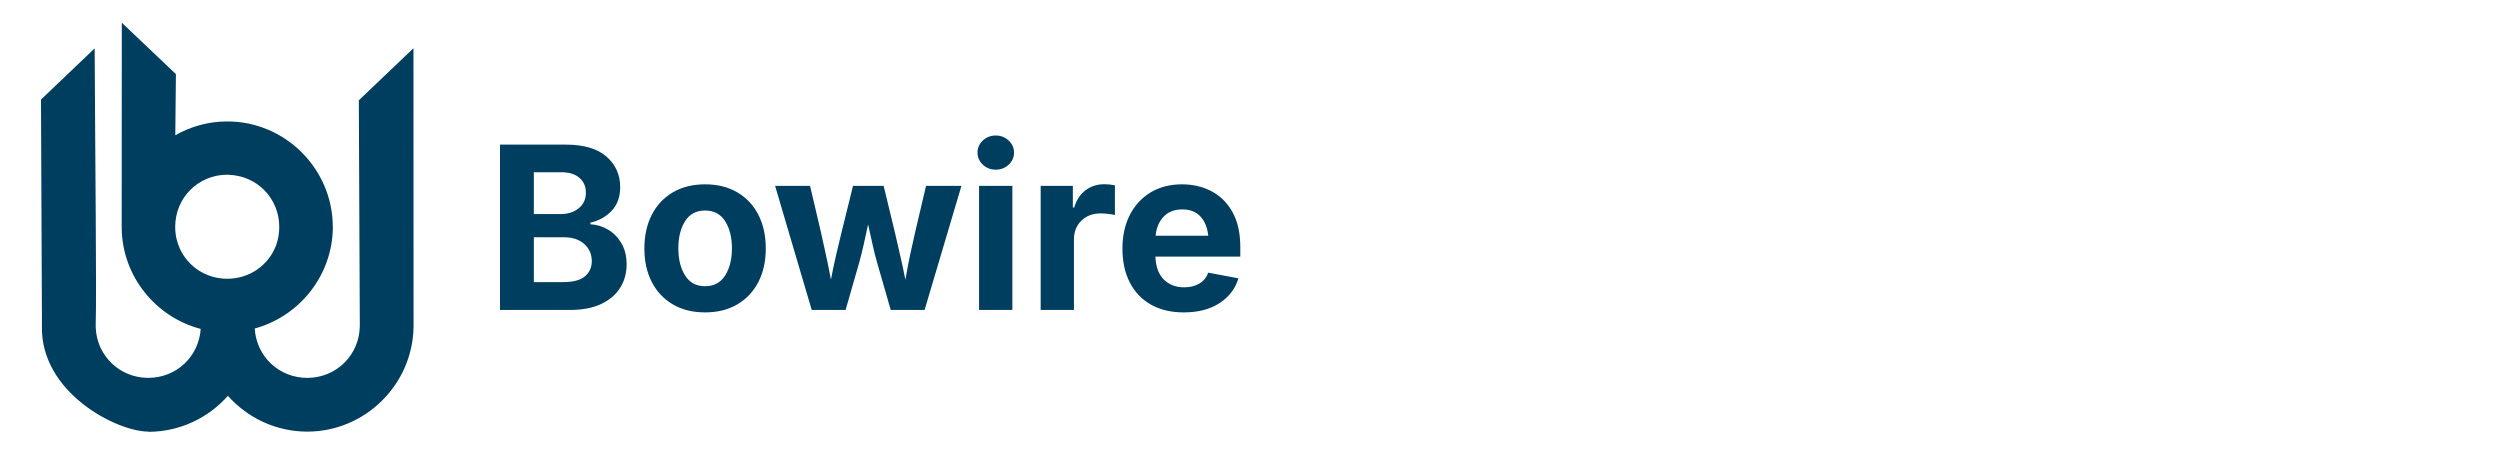
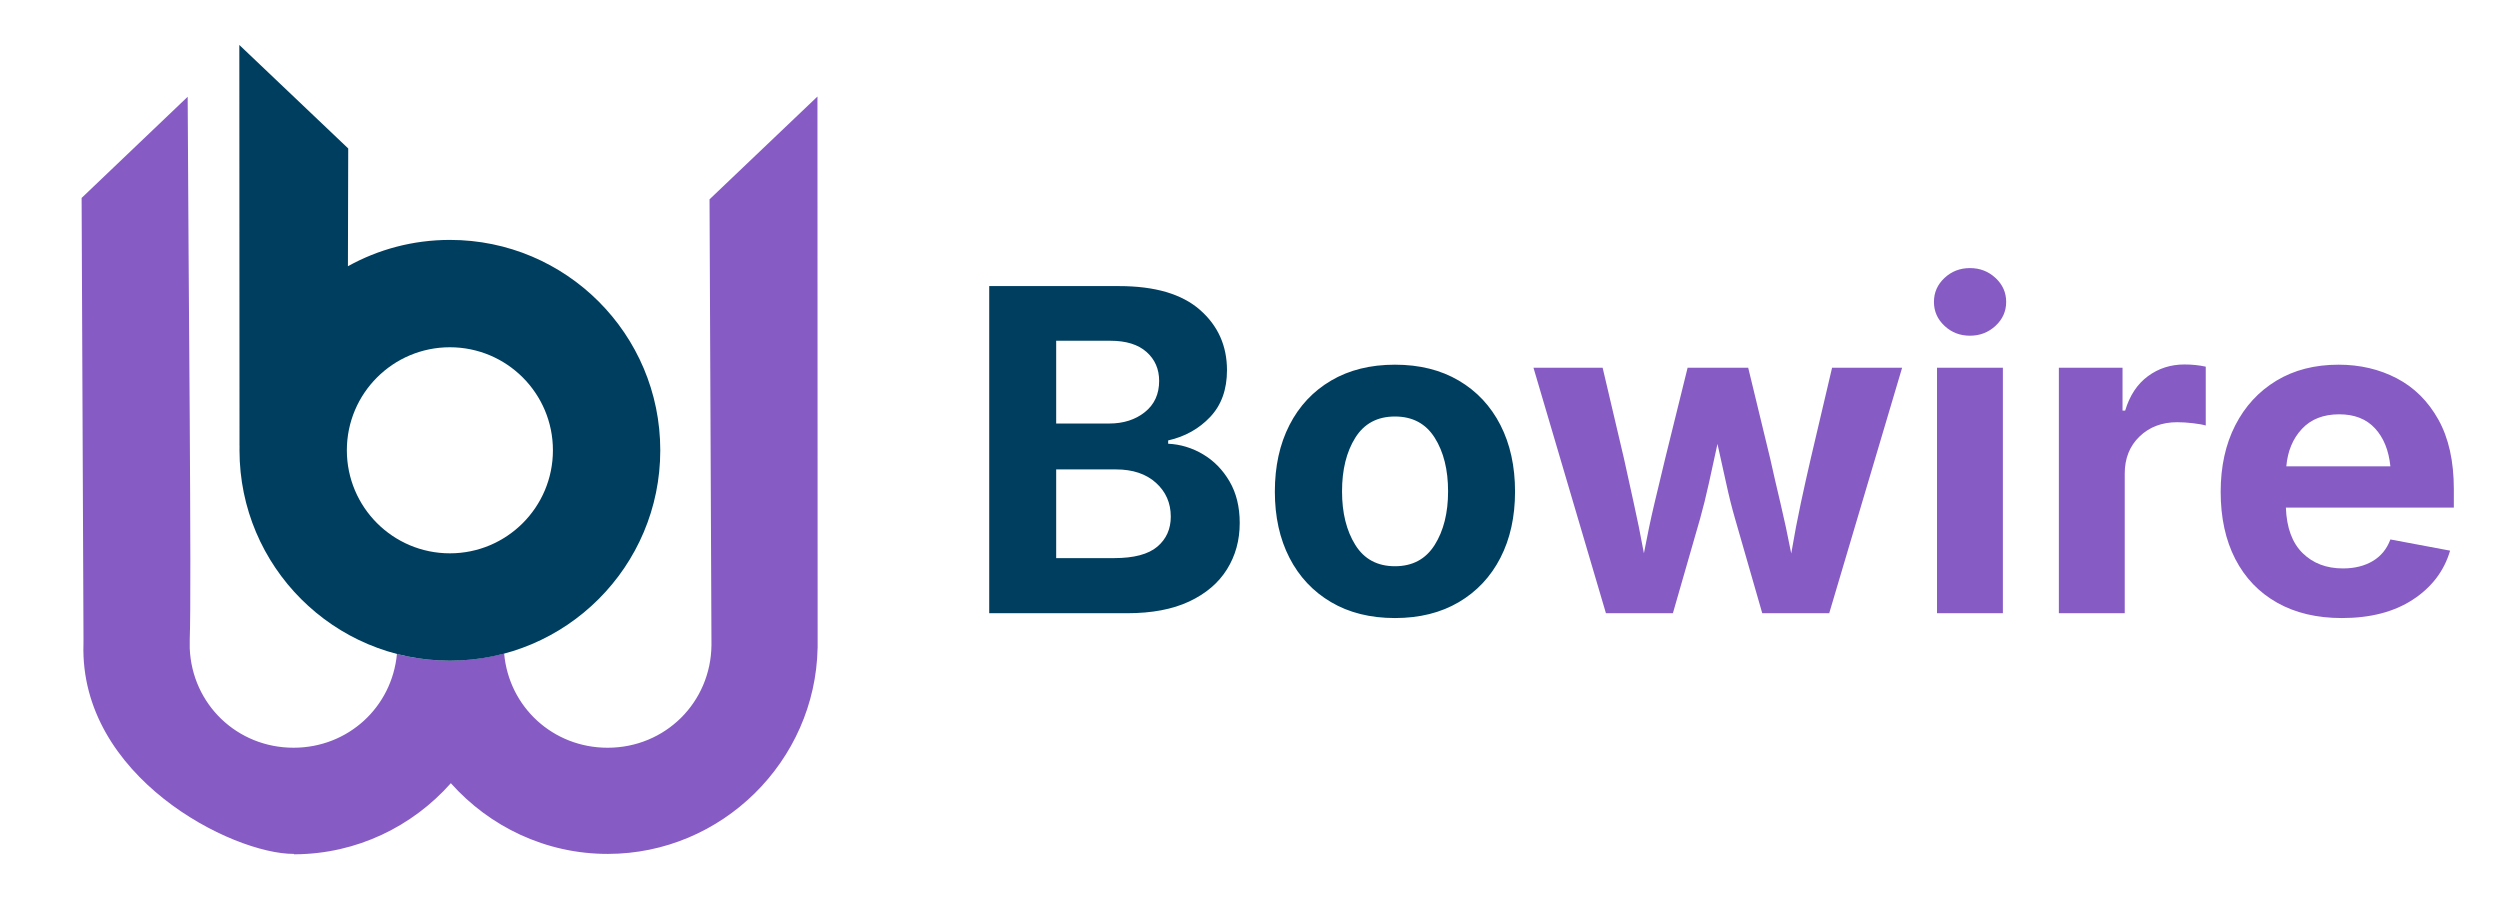
- <svg xmlns="http://www.w3.org/2000/svg" viewBox="0 0 1100 200" role="img" aria-label="Bowire logo horizontal">
-   <svg x="10" y="10" width="180" height="180" viewBox="11.475 11.798 54.077 54.077">
+ <svg xmlns="http://www.w3.org/2000/svg" viewBox="0 0 556 200" role="img" aria-label="Bowire logo horizontal">
+   <svg x="10" y="10" width="180" height="180" viewBox="11.436 11.72 54.155 54.155">
    <g transform="translate(0 0.323374) scale(0.809832)">
-       <path style="stroke-width:1.74" d="m 30.342,14.169 c -0.02,23.243 -0.013,10.444 -0.019,33.687 h 0.004 c 0.16,7.812 5.615,14.393 12.895,16.292 -0.297,4.503 -3.961,7.984 -8.55,7.99 -4.672,0.006 -8.399,-3.592 -8.588,-8.214 -3.9e-4,-0.24 -5.1e-4,-0.478 -9.1e-4,-0.712 0.163,-4.275 -0.106,-29.344 -0.17,-44.859 l -8.763,8.36 0.156,36.452 c -1.3e-4,0.006 1.3e-4,0.012 0,0.018 -0.003,0.131 -0.003,0.265 -0.003,0.397 -0.325,10.967 12.242,17.338 17.38,17.331 0.006,0 0.013,2e-5 0.019,0 l -4.8e-4,0.034 0.072,-0.003 h 0.01 c 5.104,-0.031 9.709,-2.302 12.874,-5.873 3.192,3.583 7.838,5.85 12.976,5.843 9.414,-0.012 17.148,-7.649 17.328,-17.02 h 0.003 l -0.016,-45.558 -8.917,8.494 0.16,36.819 c -0.046,4.745 -3.812,8.487 -8.57,8.493 -4.621,0.006 -8.317,-3.512 -8.581,-8.06 7.317,-1.99 12.751,-8.72 12.751,-16.637 -0.011,-0.059 -0.021,-0.119 -0.033,-0.177 h 0.02 c -0.123,-9.351 -7.833,-16.985 -17.211,-16.985 l -4.7e-4,-0.002 c -3.082,0 -5.983,0.824 -8.495,2.264 l 0.102,-9.985 z m 17.226,24.808 c 0.064,0 0.127,7.6e-4 0.191,0.003 v 0.014 c 4.644,0.118 8.285,3.833 8.285,8.509 0,1.02 -0.172,2.008 -0.491,2.928 -1.194,3.252 -4.293,5.53 -7.994,5.53 -3.472,0 -6.415,-2.004 -7.753,-4.937 -0.481,-1.073 -0.748,-2.269 -0.748,-3.535 0,-4.752 3.758,-8.512 8.51,-8.512 z" fill="#003e60" />
+       <g>
+         <path style="stroke-width:1.74" d="m 77.948,18.333 -8.917,8.494 0.16,36.819 c -0.046,4.745 -3.811,8.486 -8.57,8.493 -4.529,0.006 -8.17,-3.374 -8.561,-7.791 -1.468,0.394 -2.982,0.593 -4.503,0.593 -1.469,2.4e-5 -2.932,-0.186 -4.354,-0.554 -0.408,4.387 -4.024,7.746 -8.532,7.751 -4.672,0.006 -8.399,-3.592 -8.588,-8.214 -3.9e-4,-0.24 -1.16e-4,-0.478 -5.16e-4,-0.712 0.163,-4.275 -0.106,-29.344 -0.17,-44.859 l -8.763,8.36 0.156,36.452 c -1.3e-4,0.006 1.3e-4,0.012 0,0.018 -0.003,0.131 -0.003,0.265 -0.003,0.397 -0.325,10.967 12.242,17.338 17.38,17.331 0.006,0 0.012,2e-5 0.019,0 l -5.17e-4,0.034 0.072,-0.003 h 0.01 c 5.104,-0.031 9.709,-2.302 12.874,-5.874 3.192,3.583 7.838,5.85 12.975,5.843 9.414,-0.012 17.148,-7.65 17.328,-17.021 h 0.003 z" fill="#865bc4" />
+         <path style="stroke-width:1.74" d="m 30.181,14.073 0.014,33.127 c 0.001,-0.001 0.002,-0.002 0.004,-0.003 -0.003,0.122 -0.004,0.244 -0.004,0.366 8.3e-5,9.6 7.783,17.383 17.383,17.383 9.6,1.99e-4 17.383,-7.782 17.383,-17.383 2.02e-4,-9.601 -7.783,-17.384 -17.383,-17.383 -3.057,2.6e-5 -5.929,0.789 -8.425,2.175 l 0.025,-9.73 z m 17.397,24.977 c 4.702,-1.52e-4 8.513,3.811 8.513,8.513 -1.3e-4,4.702 -3.812,8.513 -8.513,8.513 -4.701,-1.3e-4 -8.513,-3.811 -8.513,-8.513 -1.55e-4,-4.702 3.811,-8.513 8.513,-8.513 z" fill="#003e60" />
+       </g>
    </g>
  </svg>
-   <path fill="#003e60" transform="translate(213.41 136.38) scale(0.048828)" d="M135 0V-1490H726Q971 -1490 1094.5 -1382Q1218 -1274 1218 -1107Q1218 -975 1141.5 -894Q1065 -813 950 -787V-772Q1034 -768 1108.5 -724Q1183 -680 1229.5 -600.5Q1276 -521 1276 -411Q1276 -293 1218 -200Q1160 -107 1046 -53.5Q932 0 764 0ZM440 -251H704Q839 -251 900.5 -303Q962 -355 962 -440Q962 -533 894.5 -594Q827 -655 712 -655H440ZM440 -864H681Q779 -864 844 -916Q909 -968 909 -1058Q909 -1139 851.5 -1190Q794 -1241 687 -1241H440ZM1983 22Q1815 22 1692 -50.5Q1569 -123 1502.5 -252.5Q1436 -382 1436 -554Q1436 -727 1502.5 -857Q1569 -987 1692 -1059.5Q1815 -1132 1983 -1132Q2151 -1132 2274 -1059.5Q2397 -987 2463.5 -857Q2530 -727 2530 -554Q2530 -382 2463.5 -252.5Q2397 -123 2274 -50.5Q2151 22 1983 22ZM1983 -214Q2103 -214 2164 -311Q2225 -408 2225 -555Q2225 -703 2164 -799.5Q2103 -896 1983 -896Q1863 -896 1802.5 -799.5Q1742 -703 1742 -555Q1742 -408 1802.5 -311Q1863 -214 1983 -214ZM2944 0 2614 -1118H2929L3026 -705Q3046 -612 3070 -505Q3094 -398 3117 -273Q3140 -395 3165.5 -502.5Q3191 -610 3214 -705L3316 -1118H3592L3692 -705Q3713 -610 3738.5 -503Q3764 -396 3788 -272Q3809 -396 3832 -503Q3855 -610 3877 -705L3974 -1118H4293L3961 0H3656L3532 -431Q3511 -503 3491.5 -593Q3472 -683 3452 -771Q3433 -683 3413 -592.5Q3393 -502 3373 -431L3249 0ZM4452 0V-1118H4752V0ZM4602 -1264Q4534 -1264 4486 -1309Q4438 -1354 4438 -1418Q4438 -1482 4486 -1527Q4534 -1572 4602 -1572Q4670 -1572 4718.5 -1527Q4767 -1482 4767 -1418Q4767 -1354 4718.5 -1309Q4670 -1264 4602 -1264ZM5007 0V-1118H5297V-923H5309Q5340 -1026 5412.5 -1079.5Q5485 -1133 5579 -1133Q5630 -1133 5676 -1123V-855Q5656 -861 5617.5 -865.5Q5579 -870 5546 -870Q5442 -870 5374.5 -805Q5307 -740 5307 -636V0ZM6296 22Q6125 22 6001 -48Q5877 -118 5810.5 -247Q5744 -376 5744 -553Q5744 -726 5810.5 -856Q5877 -986 5997.5 -1059Q6118 -1132 6281 -1132Q6427 -1132 6546 -1070Q6665 -1008 6735.5 -882Q6806 -756 6806 -565V-481H6041Q6046 -344 6117 -274Q6188 -204 6301 -204Q6380 -204 6436.5 -237.5Q6493 -271 6517 -336L6789 -285Q6748 -146 6619.5 -62Q6491 22 6296 22ZM6043 -669H6517Q6506 -778 6447 -842Q6388 -906 6284 -906Q6176 -906 6114 -839.5Q6052 -773 6043 -669Z" />
+   <path fill="#003e60" transform="translate(213.41 136.38) scale(0.048828)" d="M135 0V-1490H726Q971 -1490 1094.5 -1382Q1218 -1274 1218 -1107Q1218 -975 1141.5 -894Q1065 -813 950 -787V-772Q1034 -768 1108.5 -724Q1183 -680 1229.5 -600.5Q1276 -521 1276 -411Q1276 -293 1218 -200Q1160 -107 1046 -53.5Q932 0 764 0ZM440 -251H704Q839 -251 900.5 -303Q962 -355 962 -440Q962 -533 894.5 -594Q827 -655 712 -655H440ZM440 -864H681Q779 -864 844 -916Q909 -968 909 -1058Q909 -1139 851.5 -1190Q794 -1241 687 -1241H440ZM1983 22Q1815 22 1692 -50.5Q1569 -123 1502.5 -252.5Q1436 -382 1436 -554Q1436 -727 1502.5 -857Q1569 -987 1692 -1059.5Q1815 -1132 1983 -1132Q2151 -1132 2274 -1059.5Q2397 -987 2463.5 -857Q2530 -727 2530 -554Q2530 -382 2463.5 -252.5Q2397 -123 2274 -50.5Q2151 22 1983 22ZM1983 -214Q2103 -214 2164 -311Q2225 -408 2225 -555Q2225 -703 2164 -799.5Q2103 -896 1983 -896Q1863 -896 1802.5 -799.5Q1742 -703 1742 -555Q1742 -408 1802.5 -311Q1863 -214 1983 -214Z" />
+   <path fill="#865bc4" transform="translate(213.41 136.38) scale(0.048828)" d="M2944 0 2614 -1118H2929L3026 -705Q3046 -612 3070 -505Q3094 -398 3117 -273Q3140 -395 3165.5 -502.5Q3191 -610 3214 -705L3316 -1118H3592L3692 -705Q3713 -610 3738.5 -503Q3764 -396 3788 -272Q3809 -396 3832 -503Q3855 -610 3877 -705L3974 -1118H4293L3961 0H3656L3532 -431Q3511 -503 3491.5 -593Q3472 -683 3452 -771Q3433 -683 3413 -592.5Q3393 -502 3373 -431L3249 0ZM4452 0V-1118H4752V0ZM4602 -1264Q4534 -1264 4486 -1309Q4438 -1354 4438 -1418Q4438 -1482 4486 -1527Q4534 -1572 4602 -1572Q4670 -1572 4718.5 -1527Q4767 -1482 4767 -1418Q4767 -1354 4718.5 -1309Q4670 -1264 4602 -1264ZM5007 0V-1118H5297V-923H5309Q5340 -1026 5412.5 -1079.5Q5485 -1133 5579 -1133Q5630 -1133 5676 -1123V-855Q5656 -861 5617.5 -865.5Q5579 -870 5546 -870Q5442 -870 5374.5 -805Q5307 -740 5307 -636V0ZM6296 22Q6125 22 6001 -48Q5877 -118 5810.5 -247Q5744 -376 5744 -553Q5744 -726 5810.5 -856Q5877 -986 5997.5 -1059Q6118 -1132 6281 -1132Q6427 -1132 6546 -1070Q6665 -1008 6735.5 -882Q6806 -756 6806 -565V-481H6041Q6046 -344 6117 -274Q6188 -204 6301 -204Q6380 -204 6436.5 -237.5Q6493 -271 6517 -336L6789 -285Q6748 -146 6619.5 -62Q6491 22 6296 22ZM6043 -669H6517Q6506 -778 6447 -842Q6388 -906 6284 -906Q6176 -906 6114 -839.5Q6052 -773 6043 -669Z" />
</svg>
